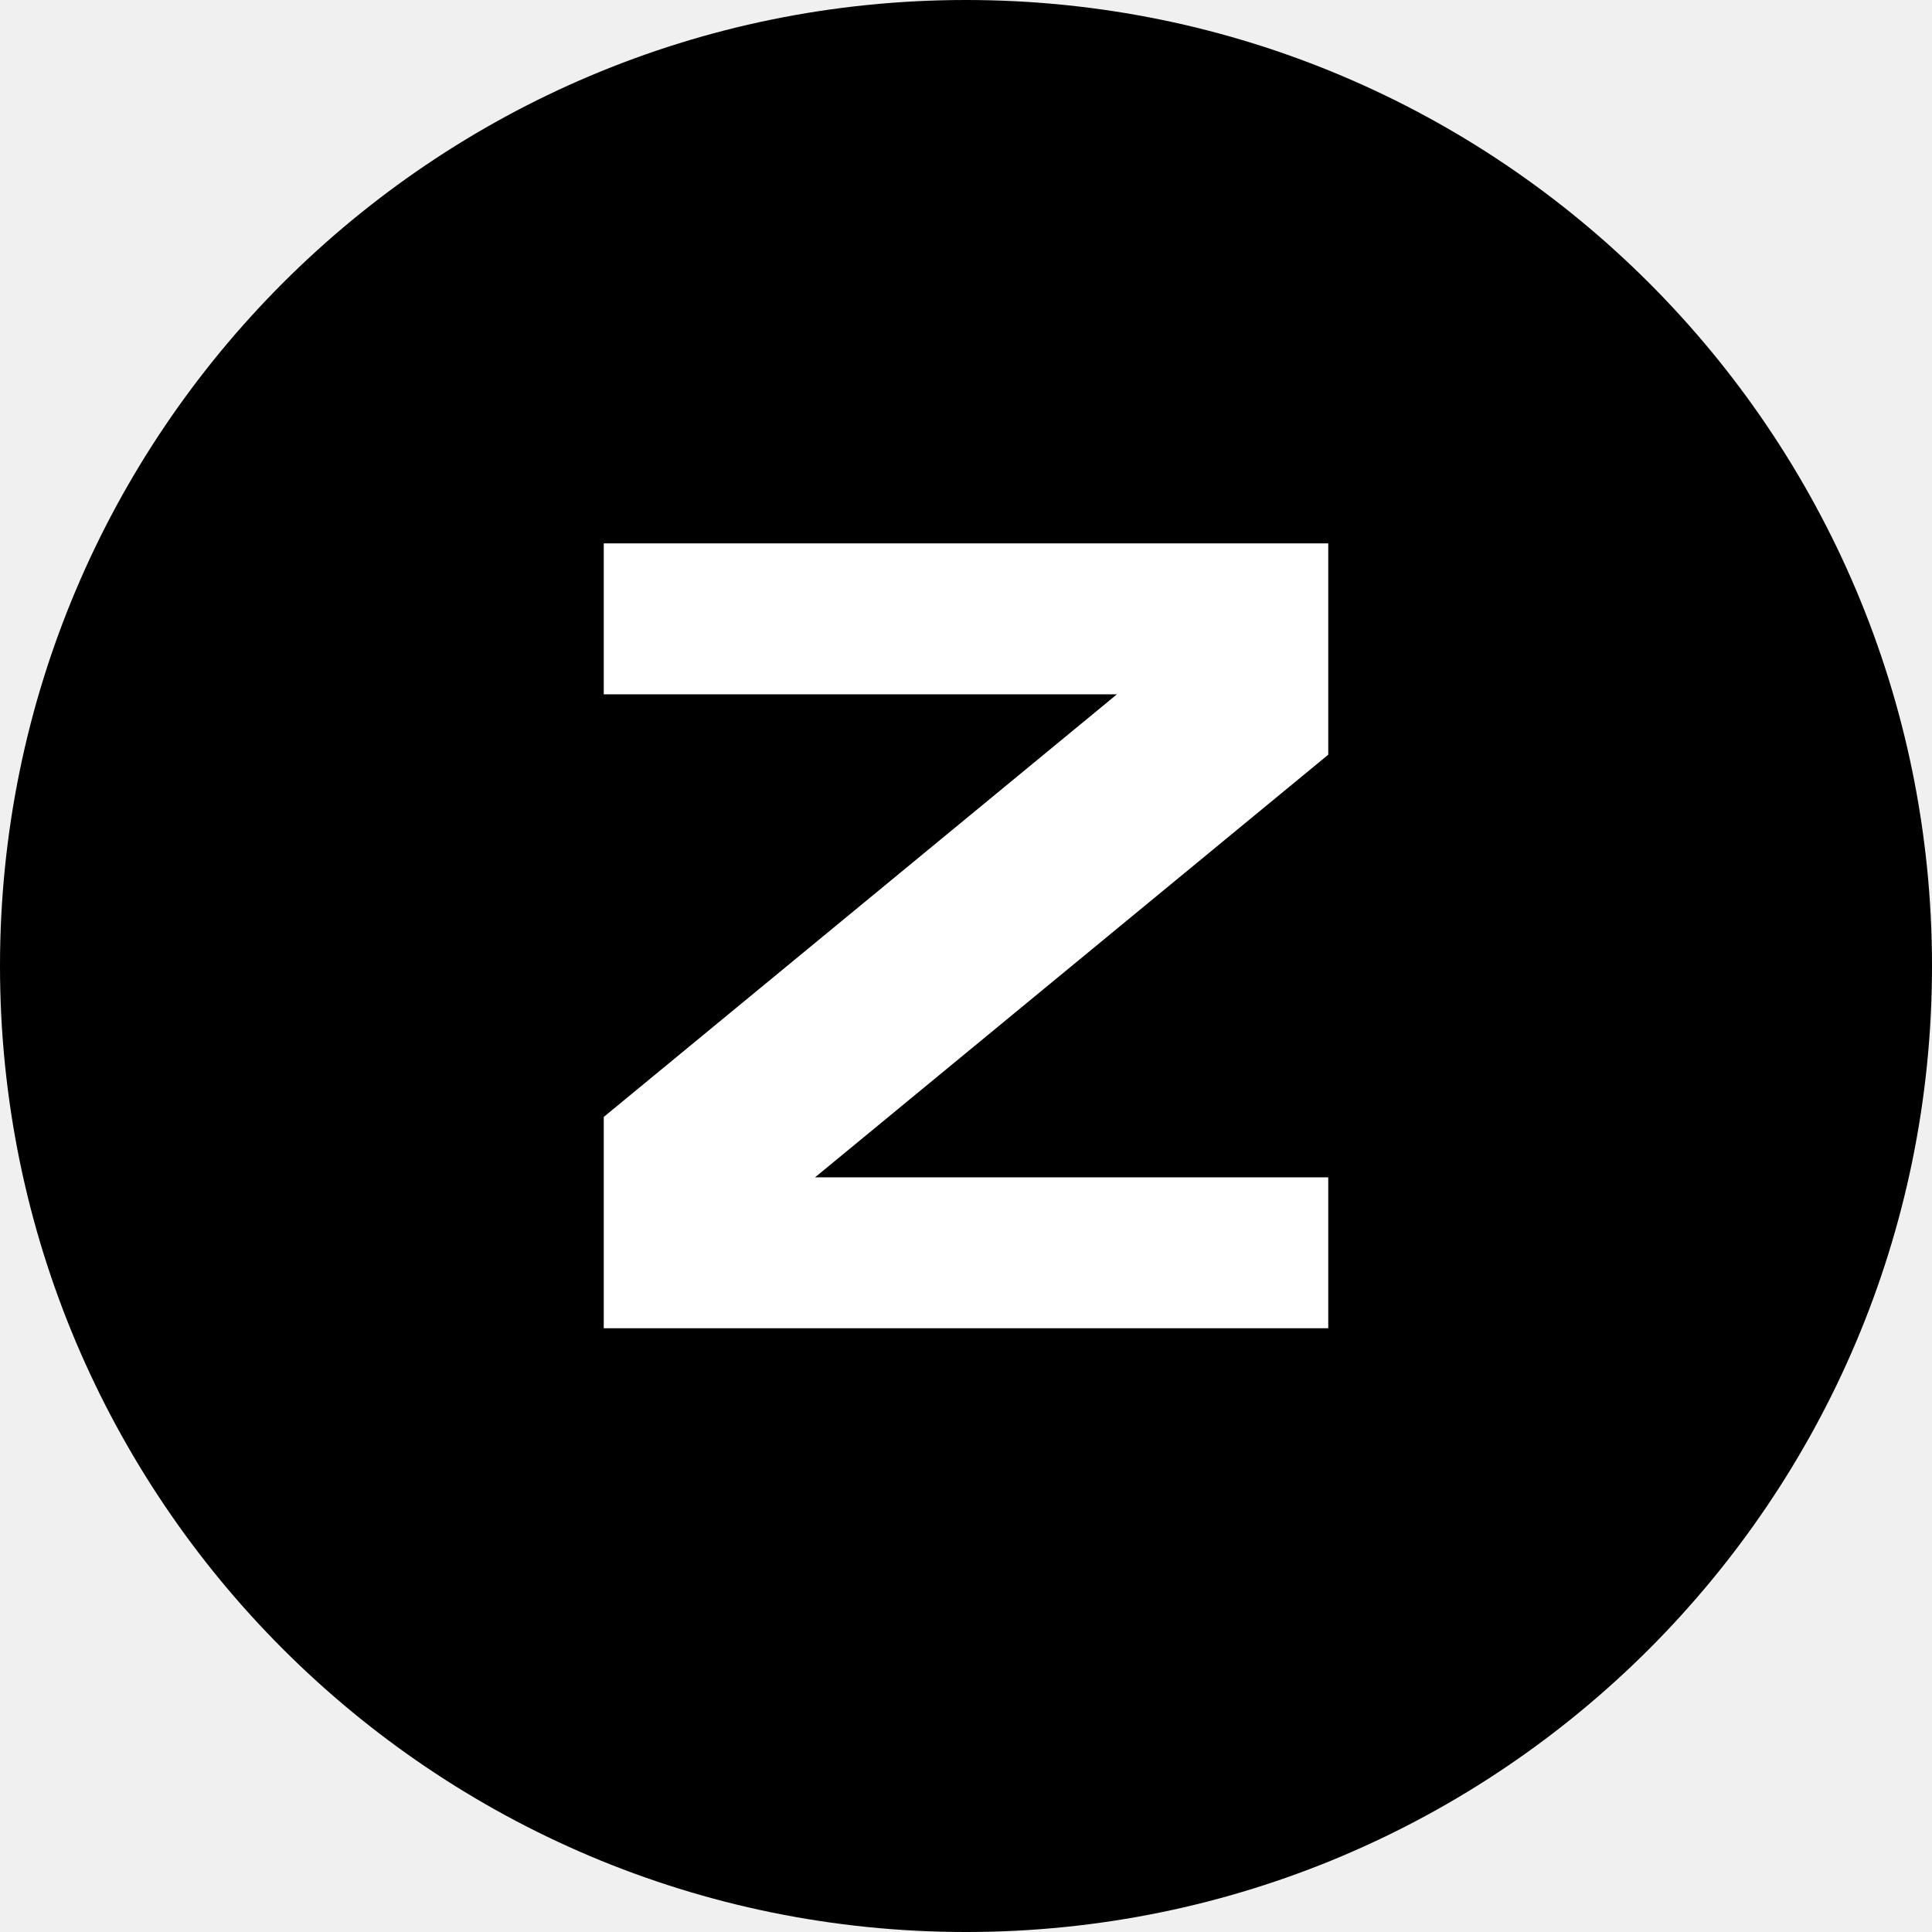
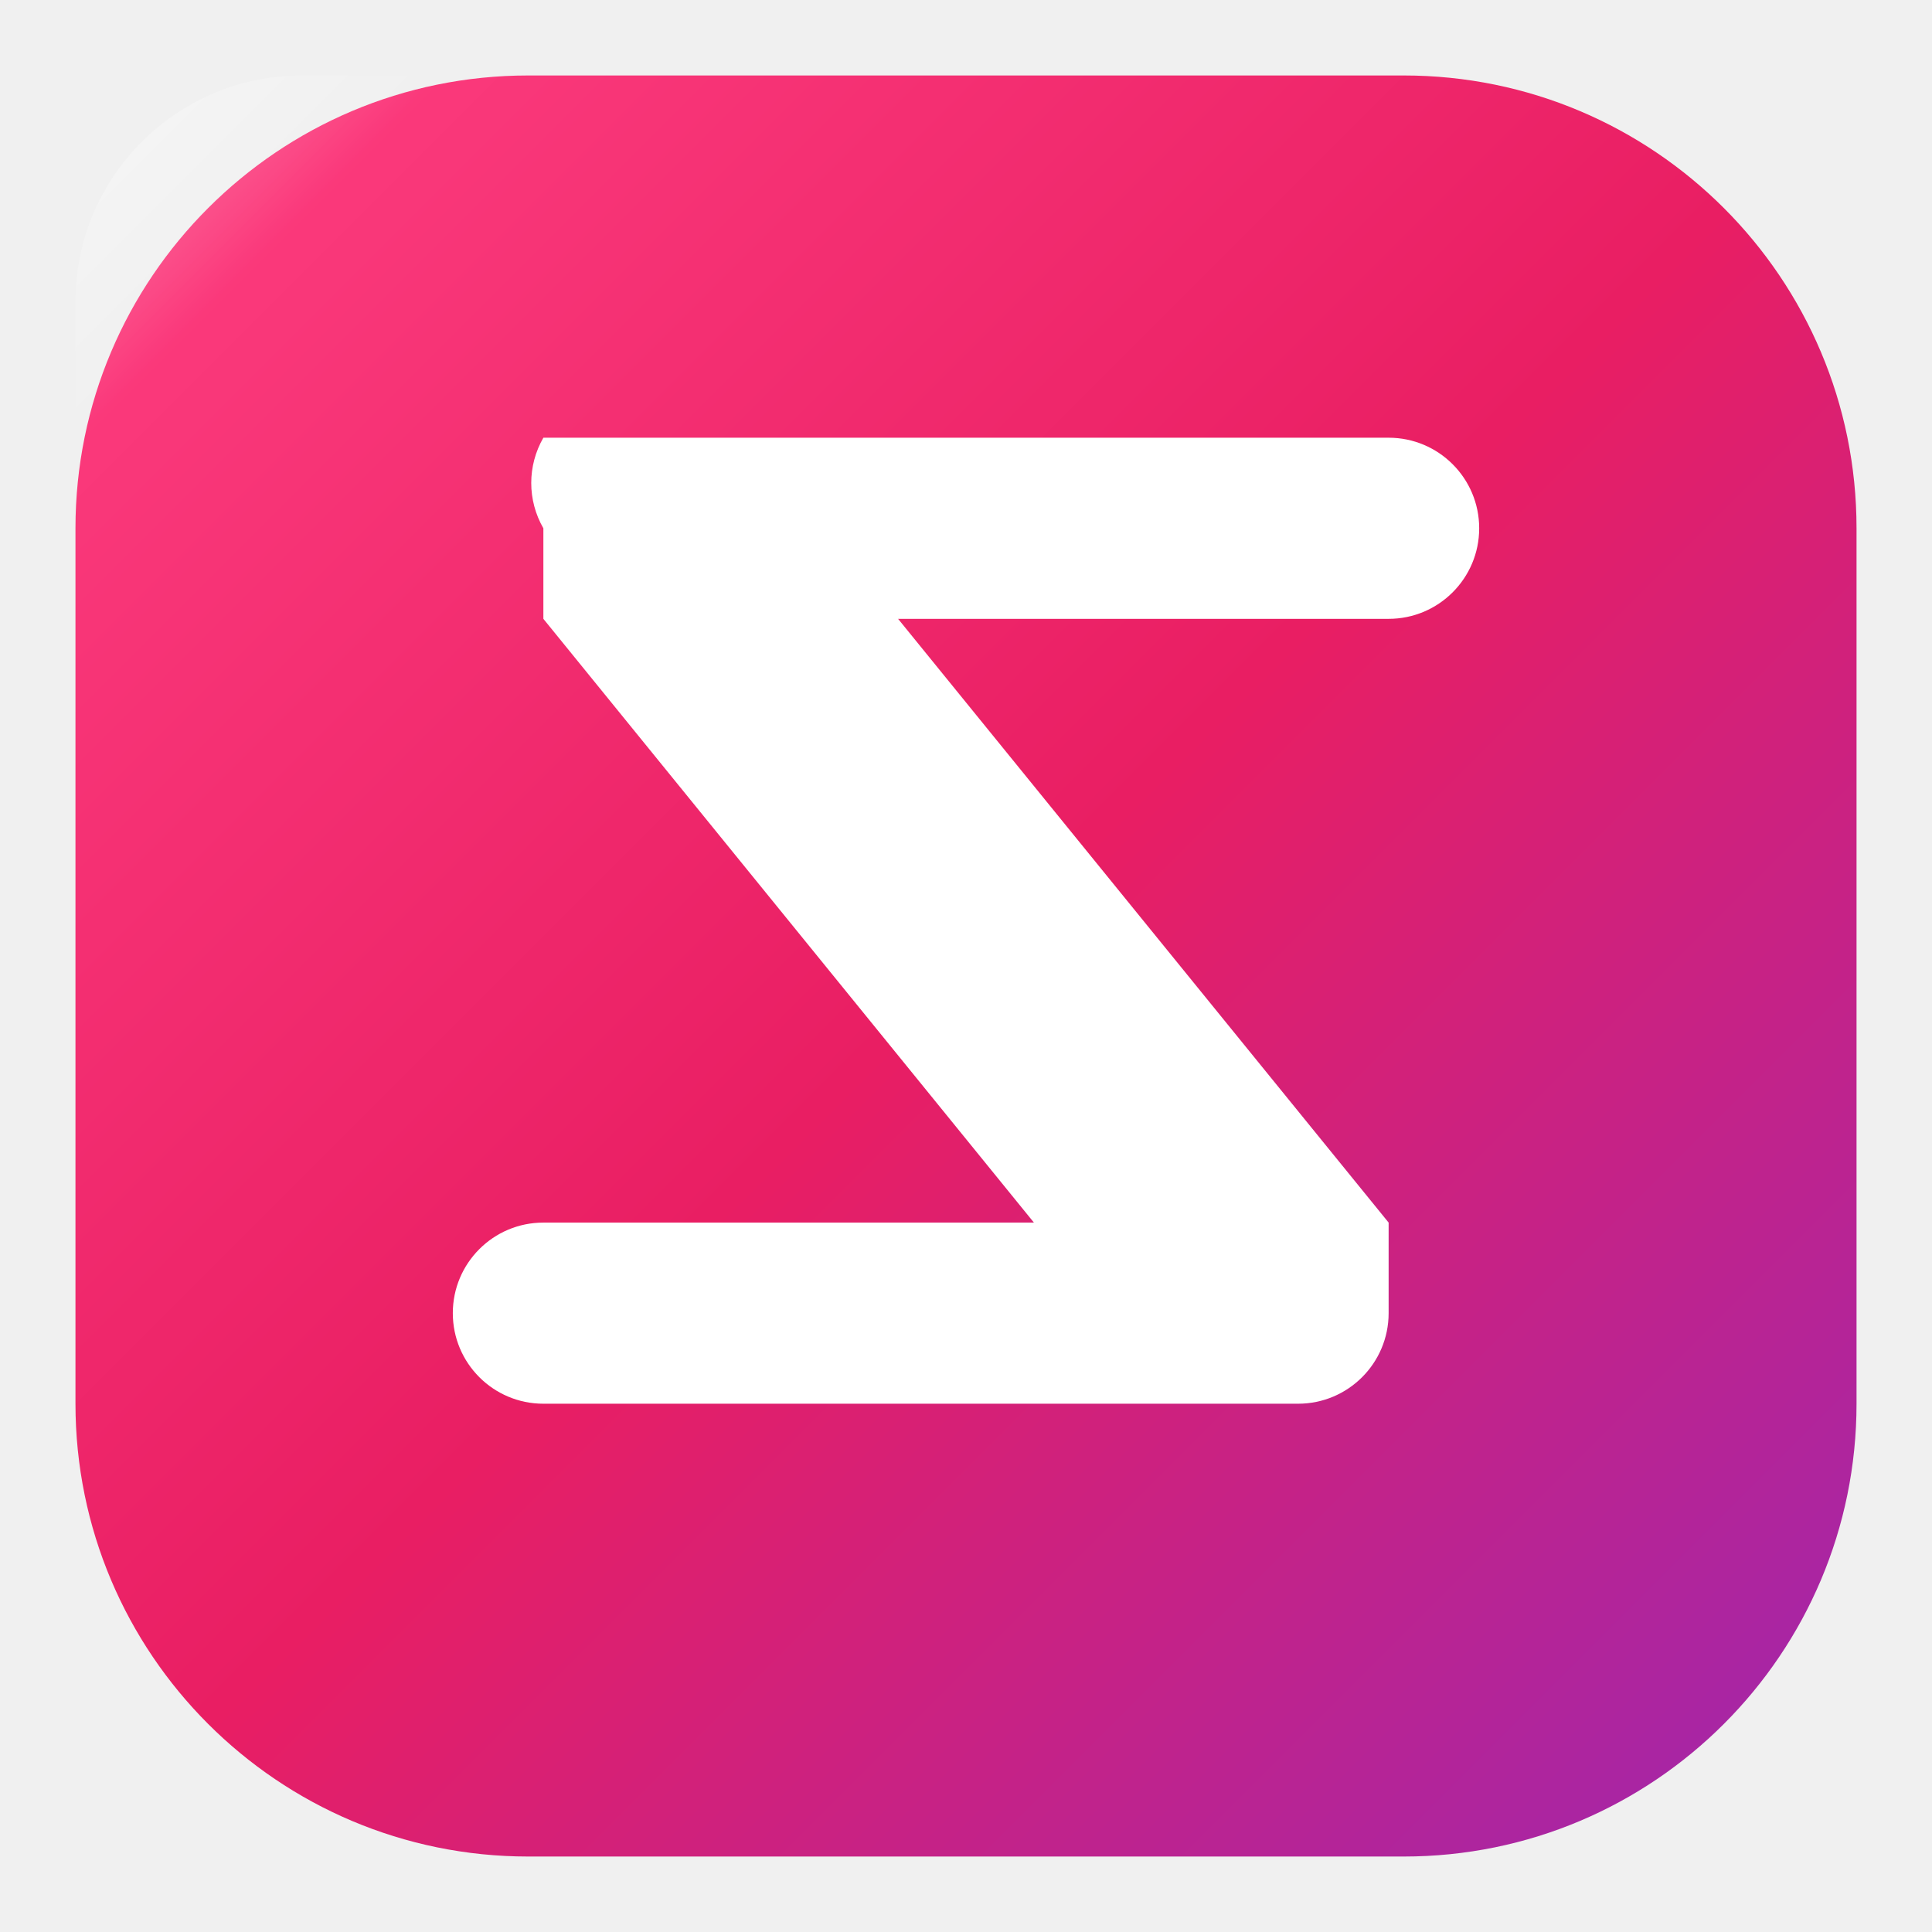
- <svg xmlns="http://www.w3.org/2000/svg" width="16" height="16" viewBox="0 0 16 16" fill="none">
-   <circle cx="8" cy="8" r="8" fill="url(#zazeGradient)" />
-   <path d="M5 4.5h6v1.75l-4.25 3.5H11V11H5v-1.75l4.25-3.5H5V4.5z" fill="white" />
+ <svg xmlns="http://www.w3.org/2000/svg" width="512" height="512" viewBox="0 0 512 512" fill="none">
  <defs>
-     <linearGradient id="zazeGradient" x1="0%" y1="0%" x2="100%" y2="100%">
-       <stop offset="0%" stopColor="#6366f1" />
-       <stop offset="100%" stopColor="#8b5cf6" />
+     <linearGradient id="zazaGradient" x1="0%" y1="0%" x2="100%" y2="100%">
+       <stop offset="0%" style="stop-color:#FF4081;stop-opacity:1" />
+       <stop offset="50%" style="stop-color:#E91E63;stop-opacity:1" />
+       <stop offset="100%" style="stop-color:#9C27B0;stop-opacity:1" />
+     </linearGradient>
+     <linearGradient id="highlight" x1="0%" y1="0%" x2="40%" y2="40%">
+       <stop offset="0%" style="stop-color:#FFFFFF;stop-opacity:0.4" />
+       <stop offset="100%" style="stop-color:#FFFFFF;stop-opacity:0" />
    </linearGradient>
  </defs>
+   <rect x="20" y="20" width="472" height="472" rx="120" ry="120" fill="url(#zazaGradient)" />
+   <path d="M 140 20 A 120 120 0 0 1 20 140 L 20 80 A 60 60 0 0 1 80 20 Z" fill="url(#highlight)" />
+   <path d="M 144 116 L 368 116 A 24 24 0 0 1 368 164 L 238 164 L 368 324 L 368 348 A 24 24 0 0 1 344 372 L 144 372 A 24 24 0 0 1 144 324 L 274 324 L 144 164 L 144 140 A 24 24 0 0 1 144 116 Z" fill="#FFFFFF" />
</svg>
